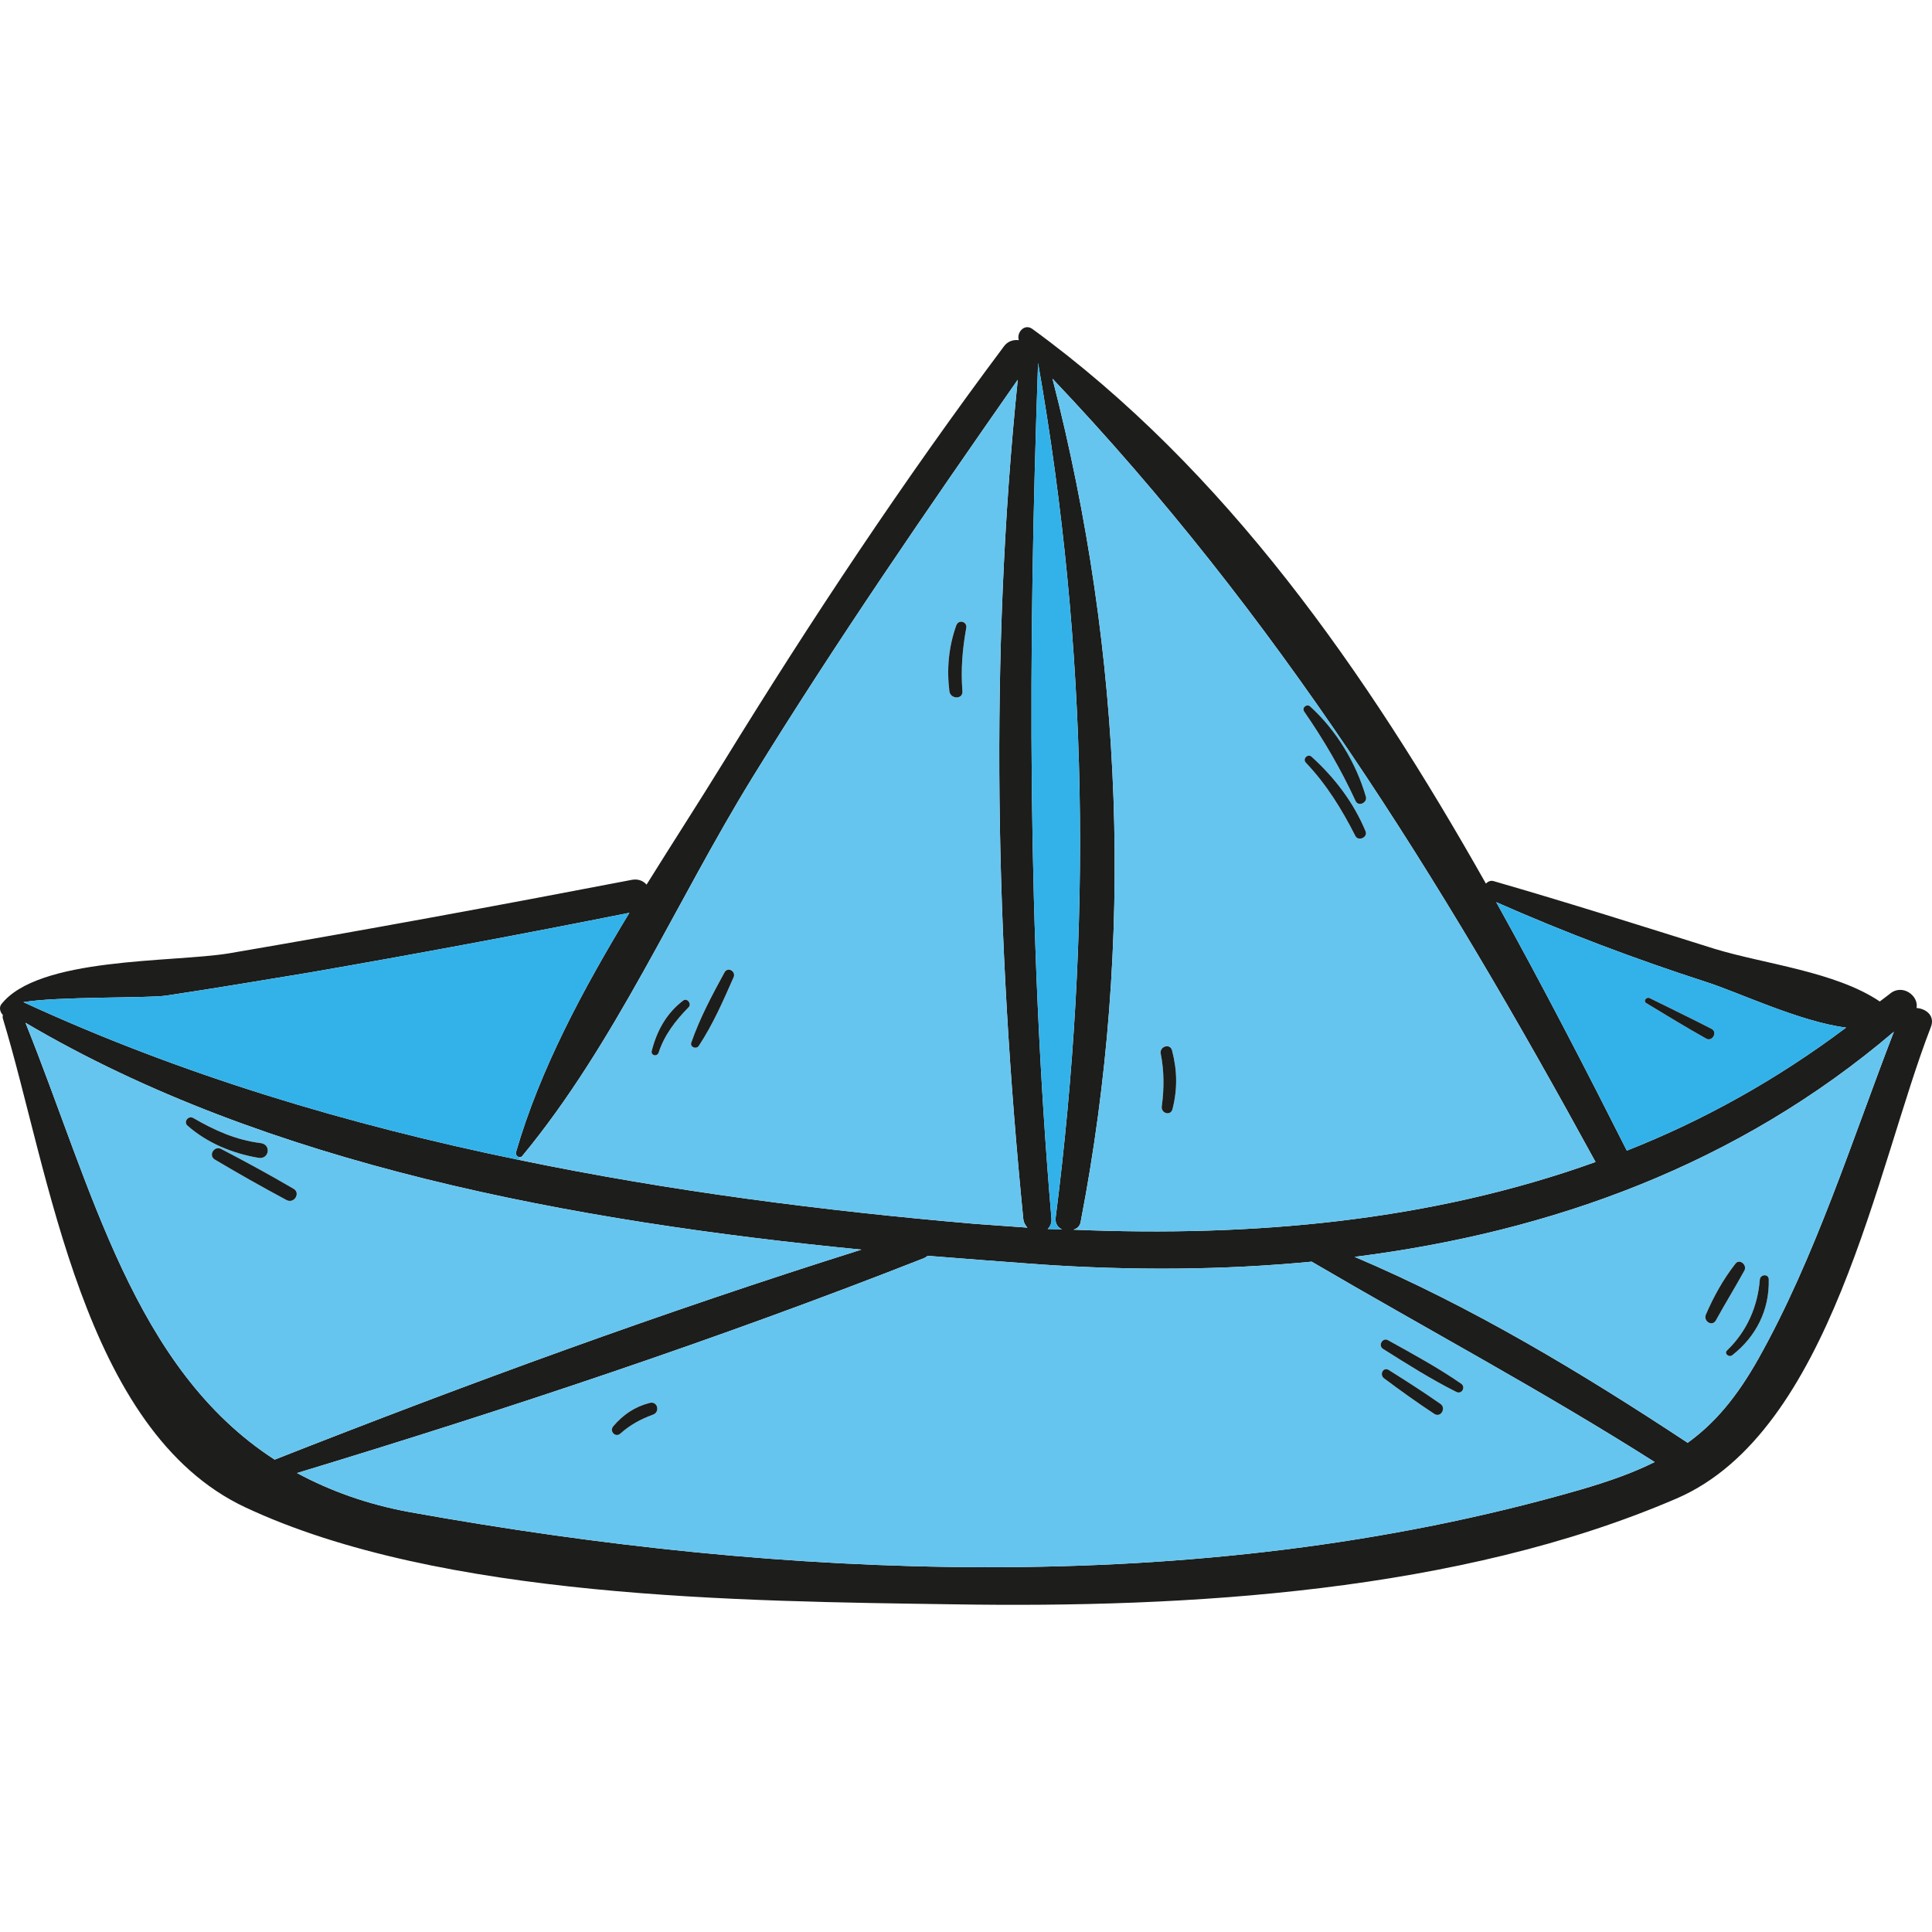
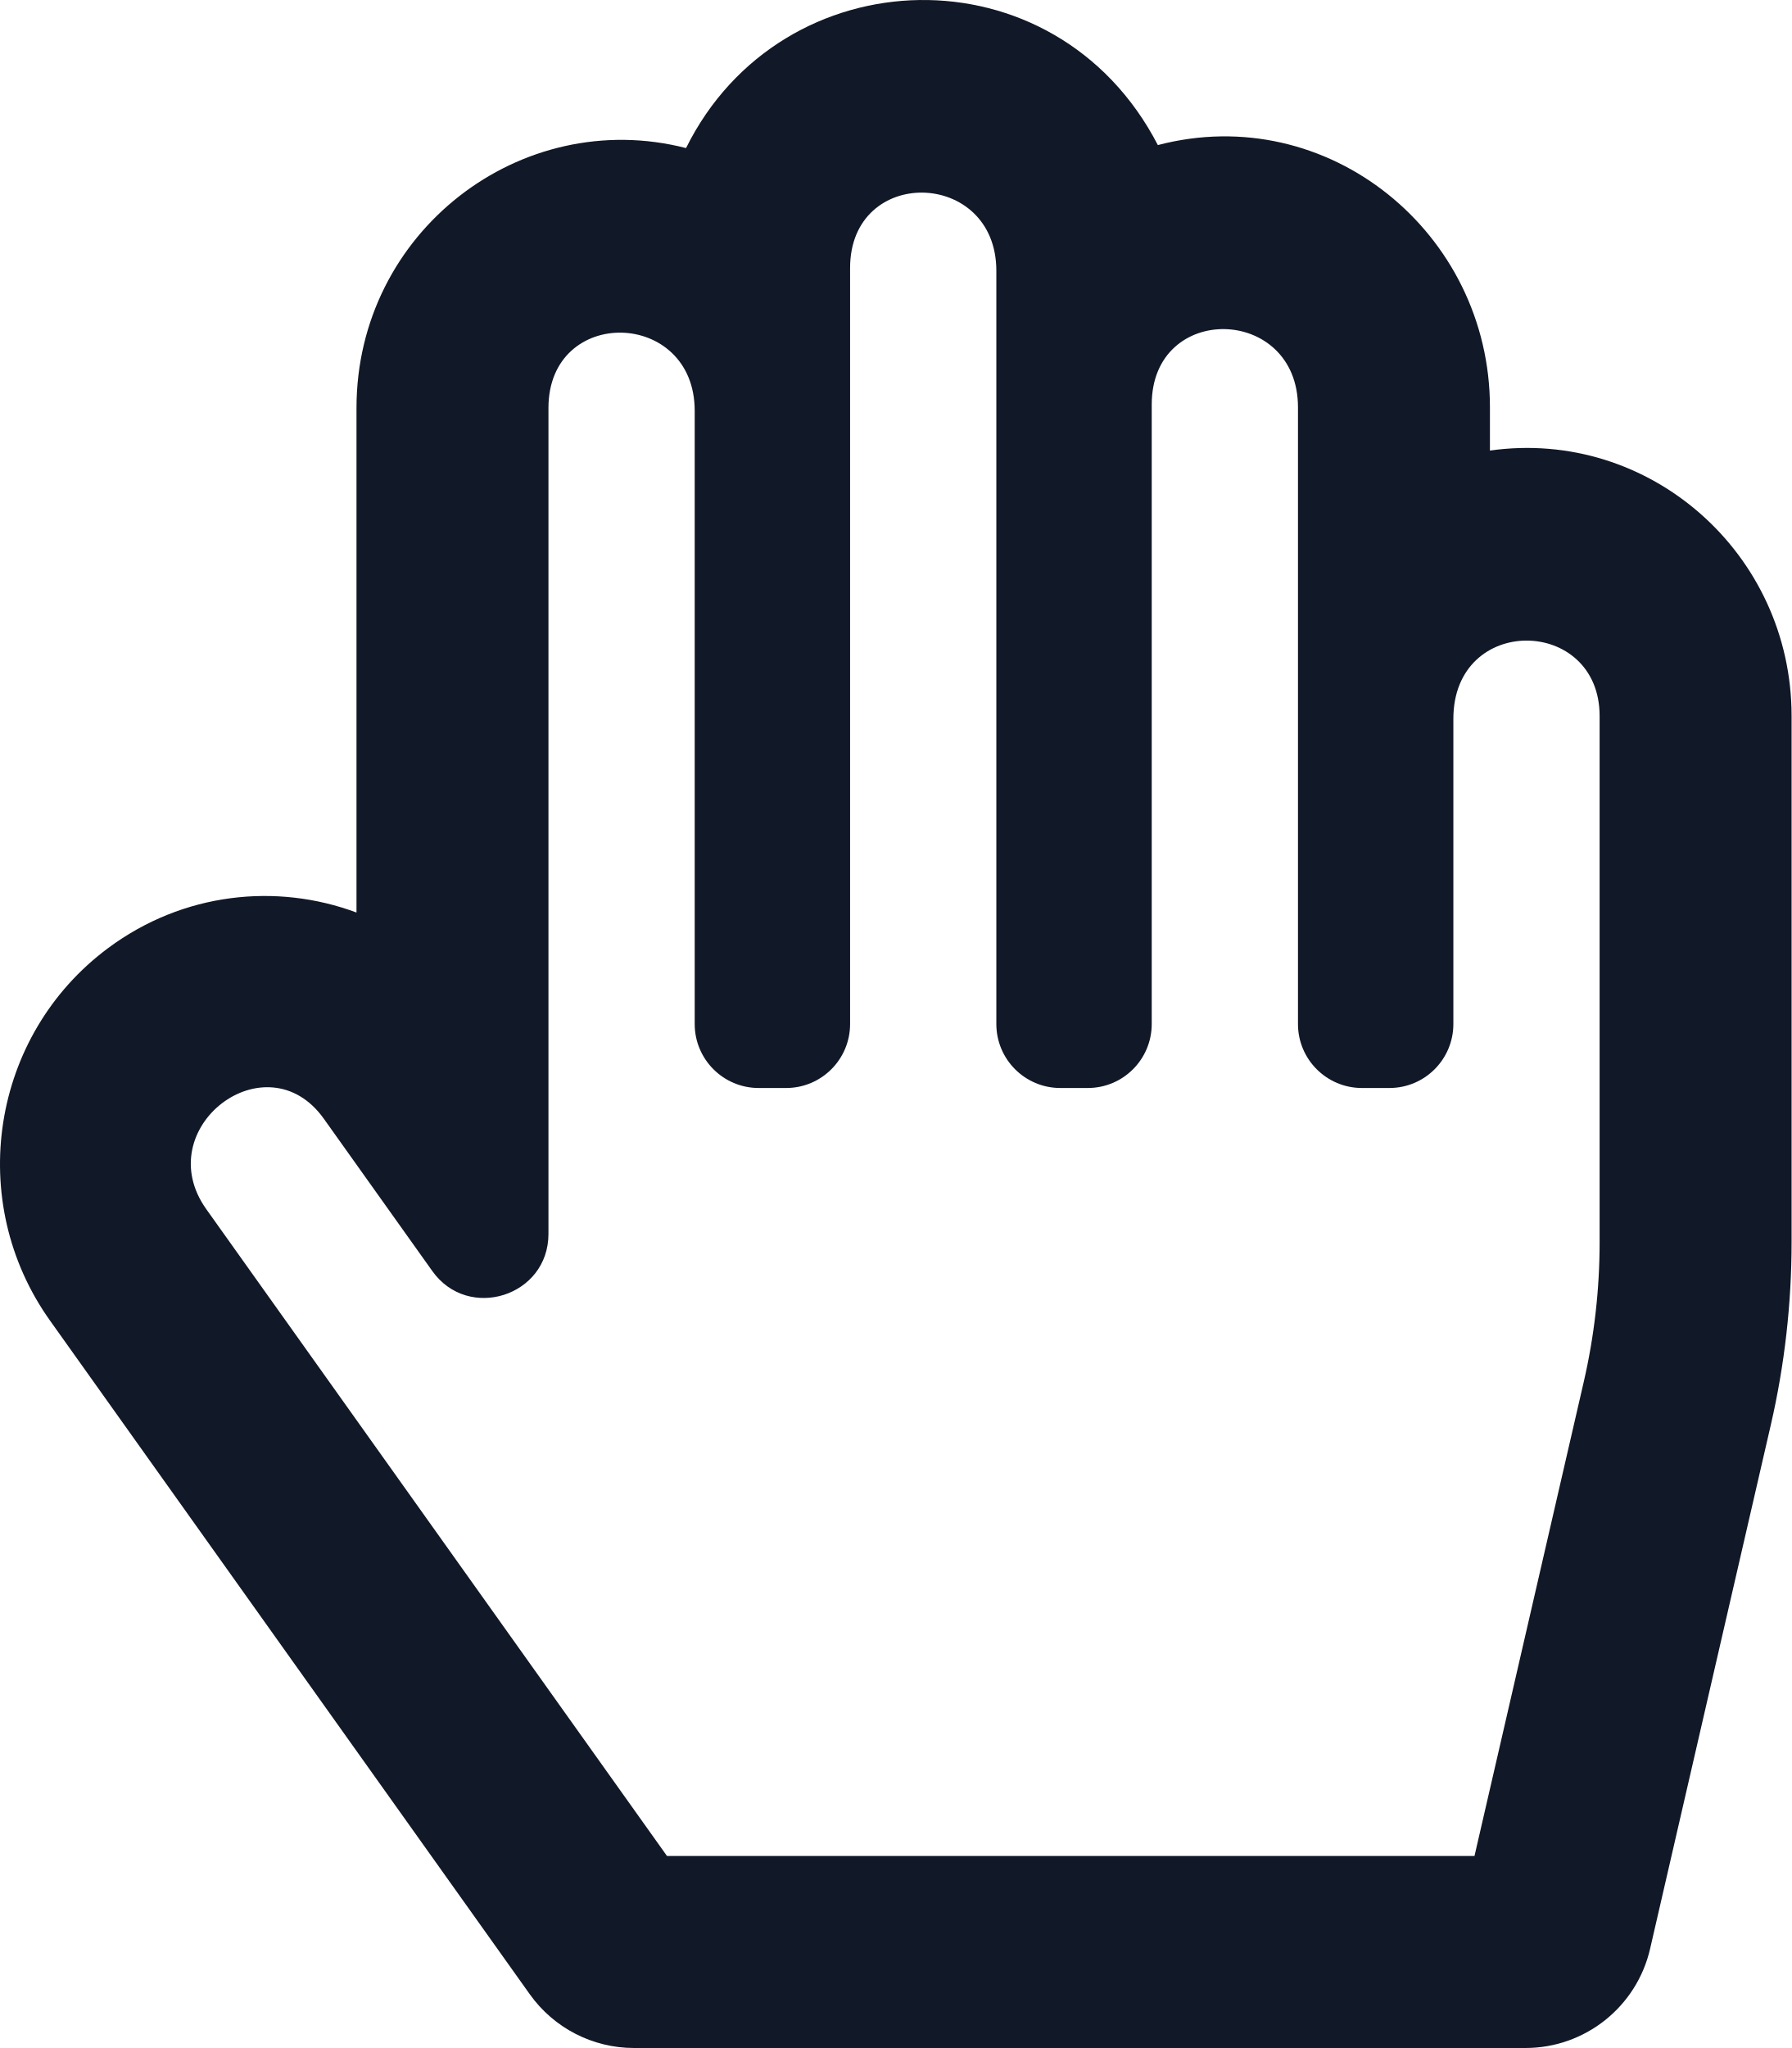
- <svg xmlns="http://www.w3.org/2000/svg" version="1.1" id="Layer_1" x="0px" y="0px" viewBox="0 0 225.887 225.887" style="enable-background:new 0 0 225.887 225.887;" xml:space="preserve">
-   <g>
-     <path style="fill:#1D1D1B;" d="M224.082,117.854c1.165,0.08,2.21,0.965,1.648,2.291c-6.349,16.396-11.614,47.258-29.697,55.054   c-25.438,10.971-57.224,12.819-84.511,12.377c-24.794-0.362-59.997-0.643-82.823-11.332C9.651,167.323,5.793,136.983,0.328,119.06   c-0.04-0.12,0-0.241,0-0.402c-0.322-0.321-0.442-0.844-0.201-1.206c4.3-5.586,20.012-4.903,26.643-5.988   c15.753-2.692,31.465-5.586,47.138-8.6c0.723-0.121,1.286,0.12,1.688,0.563c3.054-4.903,6.148-9.685,9.042-14.386   c10.207-16.597,21.017-32.872,32.711-48.504c0.442-0.643,1.125-0.844,1.768-0.764c-0.281-0.884,0.643-1.969,1.567-1.326   c22.625,16.476,39.101,40.145,53.045,64.86c0.241-0.241,0.563-0.402,0.924-0.281c8.64,2.491,17.24,5.224,25.839,7.917   c5.787,1.768,14.105,2.652,19.289,6.148c0.362-0.281,0.764-0.563,1.165-0.884C222.394,114.961,224.363,116.408,224.082,117.854z    M215.844,120.145c-5.425-0.683-12.699-4.179-16.396-5.345c-8.319-2.692-16.516-5.787-24.513-9.323   c5.385,9.685,10.448,19.49,15.271,29.054C199.167,130.995,207.767,126.213,215.844,120.145z M205.597,158.844   c6.631-11.815,10.93-25.518,15.833-38.217c-18.244,15.552-40.065,23.428-63.051,26.322c13.663,5.787,26.643,13.623,38.94,21.74   C200.493,166.399,203.065,163.344,205.597,158.844z M184.7,174.195c3.456-1.005,6.269-2.009,8.76-3.255   c-13.101-8.318-26.724-15.592-40.105-23.428c-10.448,1.005-21.098,1.045-31.747,0.322c-4.3-0.322-8.68-0.643-13.141-1.005   c-0.161,0.121-0.321,0.241-0.563,0.322c-23.91,9.403-48.544,17.601-73.178,25.076c3.818,2.049,8.158,3.657,13.261,4.581   c22.142,3.978,44.606,6.39,67.11,6.43C138.567,183.277,162.116,180.705,184.7,174.195z M186.549,135.857   c-18.285-33.475-37.252-63.935-63.493-91.583c8.278,32.269,9.645,65.704,3.295,98.575c-0.08,0.522-0.442,0.804-0.844,0.924   C146.524,144.658,167.34,142.769,186.549,135.857z M122.493,143.694c0.563,0,1.125,0.04,1.688,0.04   c-0.482-0.201-0.804-0.643-0.763-1.286c4.3-33.836,3.858-66.387-2.049-100.022c-1.165,33.515-1.286,66.588,1.567,100.062   C122.975,143.011,122.774,143.412,122.493,143.694z M113.973,143.091c2.049,0.161,4.099,0.281,6.148,0.442   c-0.241-0.281-0.442-0.603-0.482-1.045c-3.215-32.55-3.978-65.543-0.643-98.093C108.307,59.706,97.738,75.057,87.932,90.97   c-8.921,14.507-16.034,31.104-26.884,44.204c-0.08,0.08-0.161,0.121-0.281,0.121c-0.241,0-0.522-0.281-0.442-0.563   c2.813-9.725,7.836-19.048,13.261-28.009c-12.458,2.492-24.955,4.822-37.453,6.992c-5.586,0.924-11.131,1.849-16.717,2.692   c-2.25,0.321-12.659,0.08-16.677,0.763c18.365,8.479,37.975,14.346,57.948,18.445C78.329,139.273,96.251,141.564,113.973,143.091z    M100.712,146.105c-33.595-3.295-69.481-9.846-97.732-26.523c7.796,19.369,12.658,40.427,29.135,51.076   C54.659,161.777,77.605,153.378,100.712,146.105z" />
-     <path style="fill:#33B2E9;" d="M199.448,114.8c3.697,1.165,10.971,4.662,16.396,5.345c-8.077,6.068-16.677,10.85-25.638,14.387   c-4.822-9.564-9.886-19.37-15.271-29.054C182.932,109.013,191.13,112.108,199.448,114.8z M199.488,121.431   c0.683,0.402,1.366-0.723,0.643-1.125c-2.411-1.246-4.862-2.411-7.274-3.617c-0.402-0.161-0.764,0.402-0.362,0.603   C194.827,118.698,197.117,120.105,199.488,121.431z" />
-     <path style="fill:#66C5EE;" d="M221.43,120.627c-4.903,12.699-9.202,26.402-15.833,38.217c-2.532,4.501-5.104,7.555-8.278,9.845   c-12.297-8.117-25.277-15.954-38.94-21.74C181.365,144.055,203.185,136.179,221.43,120.627z M202.543,158.442   c2.773-2.17,4.34-5.264,4.26-8.841c0-0.683-0.964-0.643-1.045,0c-0.241,3.175-1.527,6.068-3.818,8.278   C201.538,158.241,202.141,158.763,202.543,158.442z M203.949,148.556c0.362-0.643-0.563-1.447-1.045-0.804   c-1.447,1.848-2.532,3.818-3.456,5.947c-0.322,0.764,0.723,1.447,1.165,0.683C201.699,152.414,202.864,150.525,203.949,148.556z" />
-     <path style="fill:#1D1D1B;" d="M206.802,149.601c0.08,3.577-1.487,6.671-4.26,8.841c-0.402,0.322-1.005-0.201-0.603-0.563   c2.291-2.21,3.576-5.104,3.818-8.278C205.838,148.958,206.802,148.918,206.802,149.601z" />
-     <path style="fill:#1D1D1B;" d="M202.904,147.752c0.482-0.643,1.407,0.161,1.045,0.804c-1.085,1.969-2.25,3.858-3.335,5.827   c-0.442,0.764-1.487,0.08-1.165-0.683C200.372,151.57,201.458,149.601,202.904,147.752z" />
-     <path style="fill:#1D1D1B;" d="M200.131,120.306c0.723,0.402,0.04,1.527-0.643,1.125c-2.371-1.326-4.662-2.733-6.992-4.139   c-0.402-0.201-0.04-0.764,0.362-0.603C195.269,117.894,197.72,119.06,200.131,120.306z" />
-     <path style="fill:#66C5EE;" d="M193.461,170.94c-2.492,1.246-5.305,2.25-8.76,3.255c-22.584,6.51-46.133,9.082-69.602,9.042   c-22.504-0.04-44.968-2.451-67.11-6.43c-5.104-0.924-9.444-2.532-13.261-4.581c24.634-7.475,49.268-15.673,73.178-25.076   c0.241-0.08,0.402-0.201,0.563-0.322c4.461,0.362,8.841,0.683,13.141,1.005c10.649,0.723,21.298,0.683,31.747-0.322   C166.737,155.348,180.36,162.621,193.461,170.94z M170.273,162.742c0.643,0.322,1.125-0.563,0.563-0.964   c-2.733-1.889-5.626-3.456-8.519-5.063c-0.643-0.402-1.246,0.603-0.603,1.005C164.527,159.487,167.3,161.255,170.273,162.742z    M167.702,165.314c0.764,0.482,1.406-0.683,0.723-1.165c-2.009-1.406-4.018-2.692-6.068-3.978   c-0.643-0.362-1.085,0.522-0.563,0.964C163.723,162.581,165.692,163.987,167.702,165.314z M76.36,165.394   c0.844-0.322,0.522-1.607-0.402-1.366c-1.728,0.442-3.094,1.366-4.26,2.733c-0.482,0.603,0.281,1.366,0.844,0.844   C73.667,166.6,74.913,165.916,76.36,165.394z" />
-     <path style="fill:#1D1D1B;" d="M170.836,161.777c0.563,0.402,0.08,1.286-0.563,0.964c-2.974-1.487-5.747-3.255-8.56-5.023   c-0.643-0.402-0.04-1.407,0.603-1.005C165.21,158.321,168.103,159.889,170.836,161.777z" />
-     <path style="fill:#1D1D1B;" d="M168.425,164.148c0.683,0.482,0.04,1.648-0.723,1.165c-2.009-1.326-3.978-2.733-5.907-4.179   c-0.522-0.442-0.08-1.326,0.563-0.964C164.406,161.456,166.416,162.742,168.425,164.148z" />
-     <path style="fill:#66C5EE;" d="M123.055,44.274c26.241,27.648,45.209,58.108,63.493,91.583   c-19.209,6.912-40.025,8.801-61.042,7.917c0.402-0.121,0.764-0.402,0.844-0.924C132.7,109.978,131.334,76.543,123.055,44.274z    M158.499,93.663c0.322,0.683,1.366,0.201,1.206-0.482c-1.125-3.938-3.456-7.796-6.51-10.569c-0.362-0.362-1.005,0.08-0.723,0.563   C154.802,86.55,156.771,89.925,158.499,93.663z M158.459,97.721c0.322,0.683,1.487,0.201,1.206-0.522   c-1.407-3.376-3.577-6.229-6.309-8.72c-0.442-0.402-1.085,0.241-0.683,0.683C155.083,91.693,156.892,94.627,158.459,97.721z    M137.08,129.709c0.603-2.371,0.563-4.541-0.04-6.872c-0.201-0.884-1.487-0.522-1.326,0.362c0.402,2.009,0.402,4.099,0.121,6.148   C135.714,130.151,136.839,130.513,137.08,129.709z" />
-     <path style="fill:#1D1D1B;" d="M159.705,93.18c0.161,0.683-0.884,1.165-1.206,0.482c-1.728-3.737-3.697-7.113-6.028-10.488   c-0.281-0.482,0.362-0.924,0.723-0.563C156.249,85.384,158.579,89.242,159.705,93.18z" />
-     <path style="fill:#1D1D1B;" d="M159.664,97.199c0.281,0.723-0.884,1.206-1.206,0.522c-1.567-3.094-3.376-6.028-5.787-8.56   c-0.402-0.442,0.241-1.085,0.683-0.683C156.088,90.97,158.258,93.823,159.664,97.199z" />
-     <path style="fill:#1D1D1B;" d="M137.04,122.837c0.603,2.331,0.643,4.501,0.04,6.872c-0.241,0.804-1.366,0.442-1.246-0.362   c0.281-2.049,0.281-4.139-0.121-6.148C135.553,122.315,136.839,121.953,137.04,122.837z" />
-     <path style="fill:#33B2E9;" d="M124.18,143.734c-0.563,0-1.125-0.04-1.688-0.04c0.281-0.281,0.482-0.683,0.442-1.205   c-2.853-33.475-2.733-66.548-1.567-100.062c5.907,33.635,6.349,66.186,2.049,100.022   C123.377,143.091,123.698,143.533,124.18,143.734z" />
-     <path style="fill:#66C5EE;" d="M120.122,143.533c-2.049-0.161-4.099-0.281-6.148-0.442c-17.722-1.527-35.645-3.818-53.286-7.475   l0.08-0.321c0.121,0,0.201-0.04,0.281-0.121c10.85-13.101,17.963-29.697,26.884-44.204c9.805-15.913,20.374-31.264,31.064-46.575   c-3.336,32.55-2.572,65.543,0.643,98.093C119.68,142.93,119.881,143.252,120.122,143.533z M112.969,73.449   c0.161-0.764-0.884-1.085-1.165-0.321c-0.884,2.492-1.125,5.063-0.804,7.675c0.121,0.964,1.607,1.005,1.527,0   C112.326,78.312,112.527,75.9,112.969,73.449z M85.763,114.278c0.321-0.683-0.643-1.286-1.045-0.603   c-1.447,2.652-2.893,5.345-3.898,8.238c-0.161,0.522,0.603,0.804,0.884,0.362C83.352,119.783,84.557,117.01,85.763,114.278z    M80.499,117.774c0.402-0.362-0.121-1.125-0.603-0.804c-1.969,1.487-3.094,3.536-3.697,5.907c-0.12,0.522,0.603,0.723,0.804,0.201   C77.686,120.989,78.972,119.341,80.499,117.774z" />
-     <path style="fill:#1D1D1B;" d="M111.803,73.128c0.281-0.764,1.326-0.442,1.165,0.321c-0.442,2.451-0.643,4.862-0.442,7.354   c0.08,1.005-1.406,0.964-1.527,0C110.678,78.191,110.919,75.619,111.803,73.128z" />
-     <path style="fill:#1D1D1B;" d="M84.718,113.675c0.402-0.683,1.366-0.08,1.045,0.603c-1.206,2.733-2.411,5.506-4.059,7.997   c-0.281,0.442-1.045,0.161-0.884-0.362C81.825,119.02,83.271,116.327,84.718,113.675z" />
-     <path style="fill:#1D1D1B;" d="M79.896,116.97c0.482-0.322,1.005,0.442,0.603,0.804c-1.527,1.567-2.813,3.215-3.496,5.304   c-0.201,0.522-0.924,0.322-0.804-0.201C76.802,120.507,77.927,118.457,79.896,116.97z" />
-     <path style="fill:#1D1D1B;" d="M75.958,164.028c0.924-0.241,1.246,1.045,0.402,1.366c-1.447,0.522-2.692,1.206-3.818,2.21   c-0.563,0.522-1.326-0.241-0.844-0.844C72.863,165.394,74.23,164.47,75.958,164.028z" />
-     <path style="fill:#33B2E9;" d="M73.587,106.723c-5.425,8.961-10.448,18.285-13.261,28.009c-0.08,0.281,0.201,0.563,0.442,0.563   l-0.08,0.321c-19.972-4.099-39.583-9.966-57.948-18.445c4.019-0.683,14.427-0.442,16.677-0.763   c5.586-0.844,11.131-1.768,16.717-2.692C48.631,111.545,61.129,109.214,73.587,106.723z" />
-     <path style="fill:#66C5EE;" d="M2.98,119.582c28.25,16.677,64.136,23.227,97.732,26.523c-23.107,7.274-46.053,15.672-68.597,24.553   C15.639,160.009,10.776,138.952,2.98,119.582z M33.522,140.318c0.884,0.442,1.648-0.844,0.804-1.326   c-2.813-1.648-5.626-3.175-8.479-4.661c-0.804-0.402-1.527,0.763-0.723,1.246C27.896,137.224,30.668,138.791,33.522,140.318z    M30.226,135.375c1.246,0.201,1.527-1.567,0.241-1.728c-2.893-0.362-5.385-1.487-7.876-2.933c-0.563-0.322-1.165,0.442-0.683,0.884   C24.239,133.647,27.172,134.853,30.226,135.375z" />
-     <path style="fill:#1D1D1B;" d="M34.325,138.992c0.844,0.482,0.08,1.768-0.804,1.326c-2.853-1.527-5.626-3.094-8.399-4.742   c-0.804-0.482-0.08-1.648,0.723-1.246C28.699,135.817,31.512,137.344,34.325,138.992z" />
-     <path style="fill:#1D1D1B;" d="M30.467,133.647c1.286,0.161,1.005,1.929-0.241,1.728c-3.054-0.522-5.988-1.728-8.318-3.778   c-0.482-0.442,0.121-1.205,0.683-0.884C25.083,132.16,27.574,133.286,30.467,133.647z" />
-   </g>
-   <g>
- </g>
-   <g>
- </g>
-   <g>
- </g>
-   <g>
- </g>
-   <g>
- </g>
-   <g>
- </g>
-   <g>
- </g>
-   <g>
- </g>
-   <g>
- </g>
-   <g>
- </g>
-   <g>
- </g>
-   <g>
- </g>
-   <g>
- </g>
-   <g>
- </g>
-   <g>
- </g>
+ <svg xmlns="http://www.w3.org/2000/svg" viewBox="0 0 448 512">
+   <path fill="#111827" d="M372.57 112.641v-10.825c0-43.612-40.52-76.691-83.039-65.546-25.629-49.5-94.09-47.45-117.982.747C130.269 26.456 89.144 57.945 89.144 102v126.13c-19.953-7.427-43.308-5.068-62.083 8.871-29.355 21.796-35.794 63.333-14.55 93.153L132.48 498.569a32 32 0 0 0 26.062 13.432h222.897c14.904 0 27.835-10.289 31.182-24.813l30.184-130.958A203.637 203.637 0 0 0 448 310.564V179c0-40.62-35.523-71.992-75.43-66.359zm27.427 197.922c0 11.731-1.334 23.469-3.965 34.886L368.707 464h-201.92L51.591 302.303c-14.439-20.27 15.023-42.776 29.394-22.605l27.128 38.079c8.995 12.626 29.031 6.287 29.031-9.283V102c0-25.645 36.571-24.81 36.571.691V256c0 8.837 7.163 16 16 16h6.856c8.837 0 16-7.163 16-16V67c0-25.663 36.571-24.81 36.571.691V256c0 8.837 7.163 16 16 16h6.856c8.837 0 16-7.163 16-16V101.125c0-25.672 36.57-24.81 36.57.691V256c0 8.837 7.163 16 16 16h6.857c8.837 0 16-7.163 16-16v-76.309c0-26.242 36.57-25.64 36.57-.691v131.563z" />
</svg>
